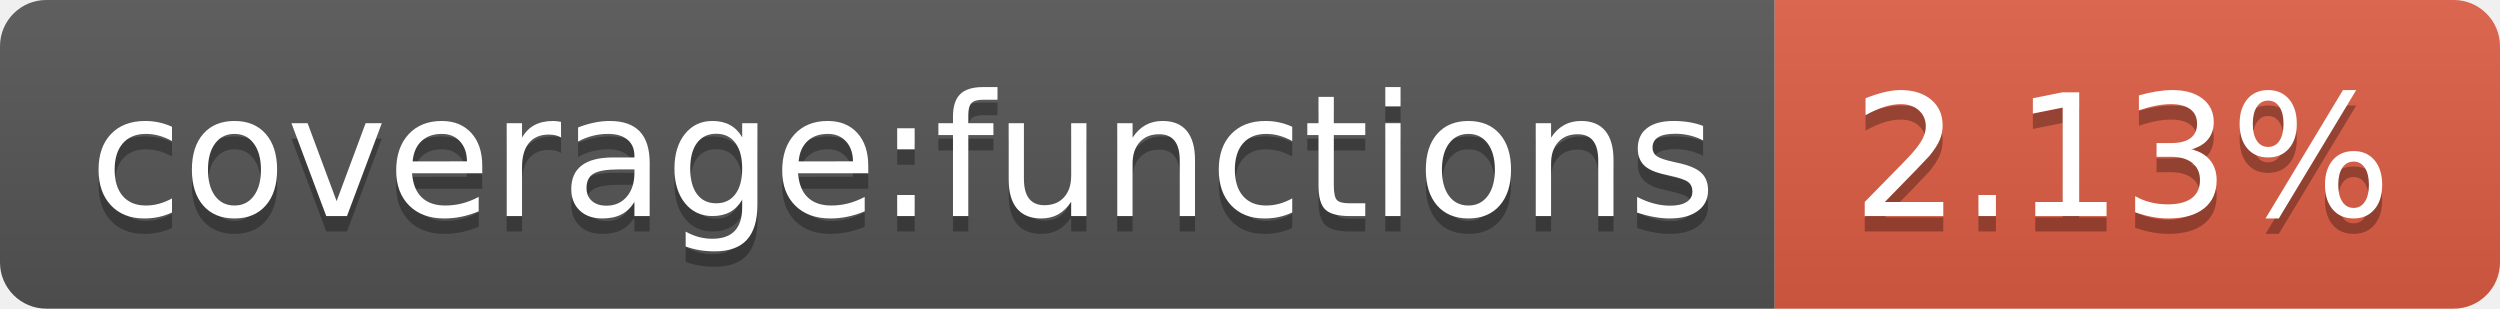
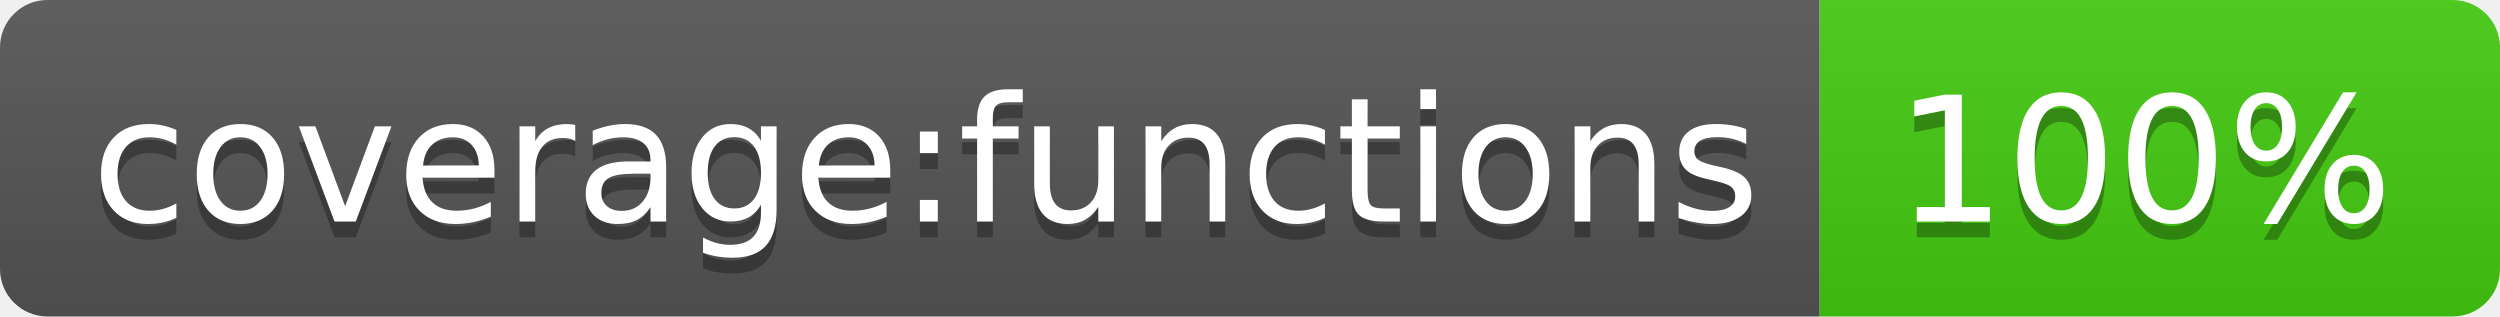
- <svg xmlns="http://www.w3.org/2000/svg" width="162" height="20">
+ <svg xmlns="http://www.w3.org/2000/svg" width="158" height="20">
  <linearGradient id="s" x2="0" y2="100%">
    <stop offset="0" stop-color="#bbb" stop-opacity=".1" />
    <stop offset="1" stop-opacity=".1" />
  </linearGradient>
  <clipPath id="r">
-     <rect width="162" height="20" rx="3" fill="#fff" />
+     <rect width="158" height="20" rx="3" fill="#fff" />
  </clipPath>
  <g clip-path="url(#r)">
    <rect width="115" height="20" fill="#555" />
-     <rect x="115" width="47" height="20" fill="#e05d44" />
-     <rect width="162" height="20" fill="url(#s)" />
+     <rect x="115" width="43" height="20" fill="#4c1" />
+     <rect width="158" height="20" fill="url(#s)" />
  </g>
  <g fill="#fff" text-anchor="middle" font-family="Verdana,Geneva,DejaVu Sans,sans-serif" text-rendering="geometricPrecision" font-size="110">
    <text x="585" y="150" fill="#010101" fill-opacity=".3" transform="scale(.1)" textLength="1050">coverage:functions</text>
    <text x="585" y="140" transform="scale(.1)" textLength="1050">coverage:functions</text>
-     <text x="1375" y="150" fill="#010101" fill-opacity=".3" transform="scale(.1)" textLength="370">2.13%</text>
-     <text x="1375" y="140" transform="scale(.1)" textLength="370">2.13%</text>
+     <text x="1355" y="150" fill="#010101" fill-opacity=".3" transform="scale(.1)" textLength="330">100%</text>
+     <text x="1355" y="140" transform="scale(.1)" textLength="330">100%</text>
  </g>
</svg>
